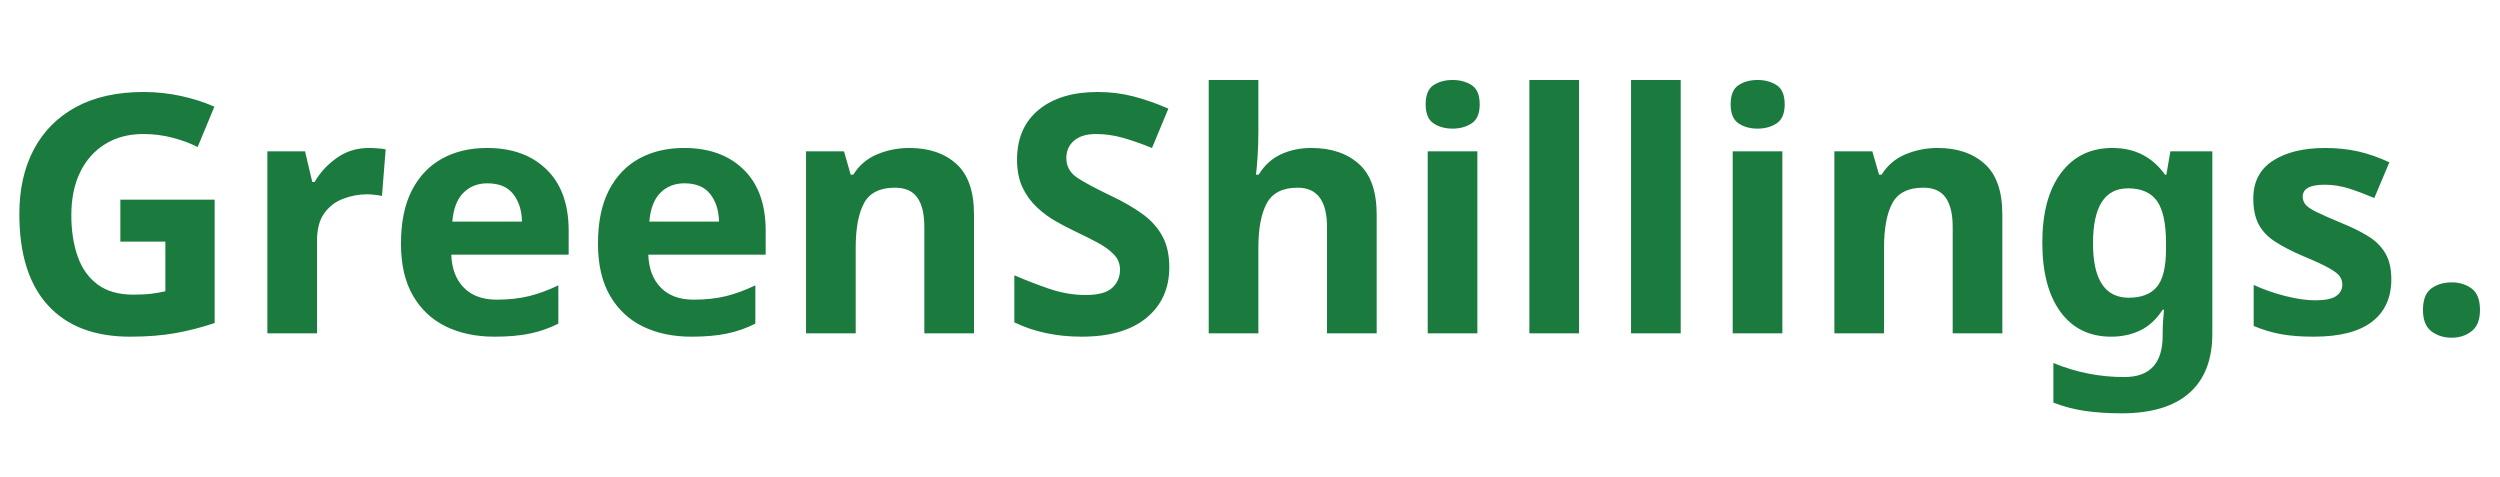
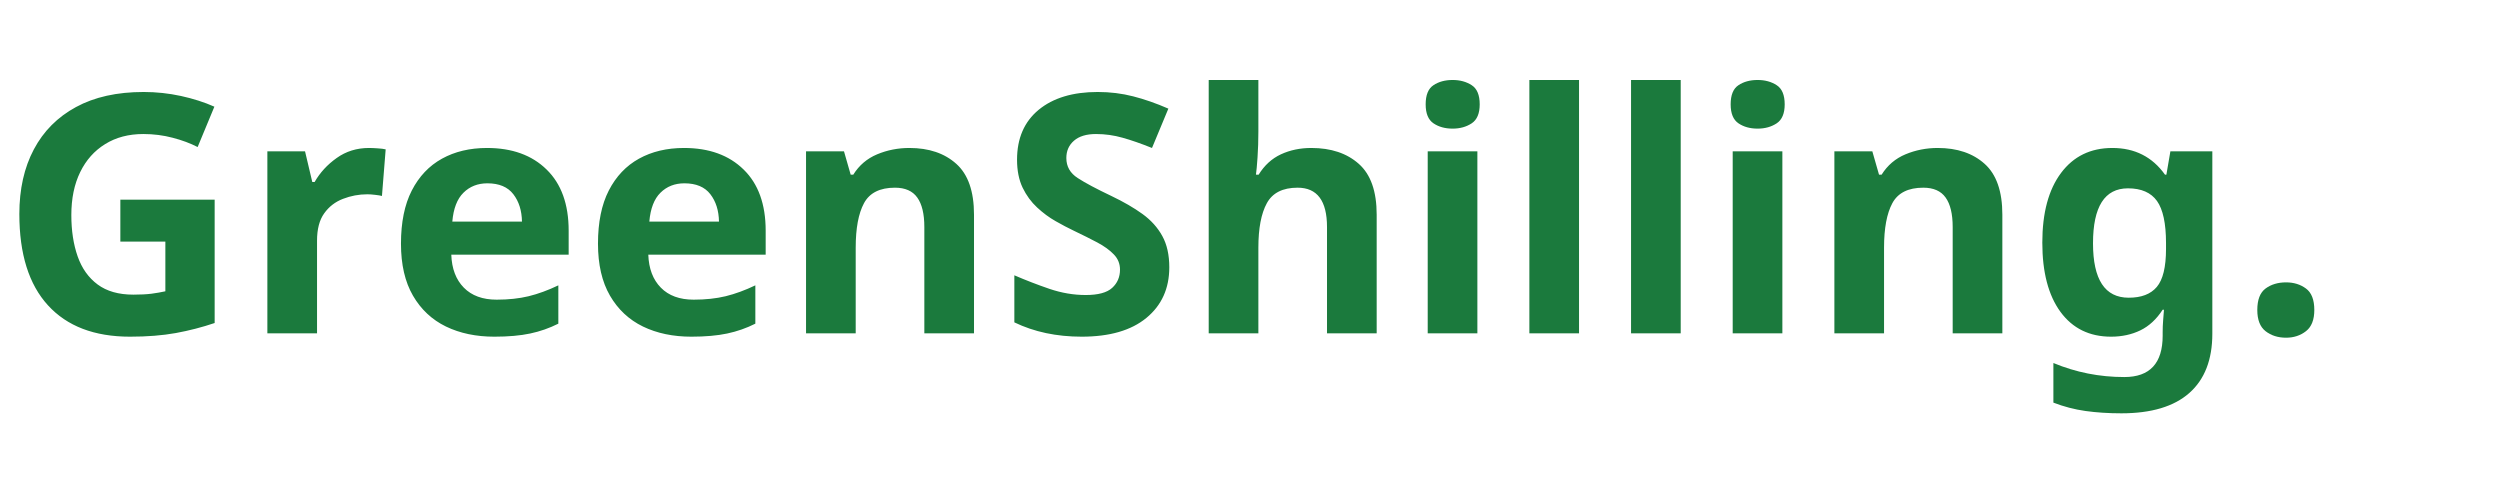
- <svg xmlns="http://www.w3.org/2000/svg" width="420" height="80" viewBox="0 0 420 80" fill="none" role="img" aria-label="GreenShillings">
+ <svg xmlns="http://www.w3.org/2000/svg" width="420" height="80" viewBox="0 0 420 80" fill="none" role="img" aria-label="GreenShilling">
  <text x="0" y="56" font-family="Clash Display, General Sans, sans-serif" font-size="56" font-weight="600" fill="#1B7A3D">
-     GreenShillings<tspan fill="#1B7A3D">.</tspan>
+     GreenShilling<tspan fill="#1B7A3D">.</tspan>
  </text>
</svg>
